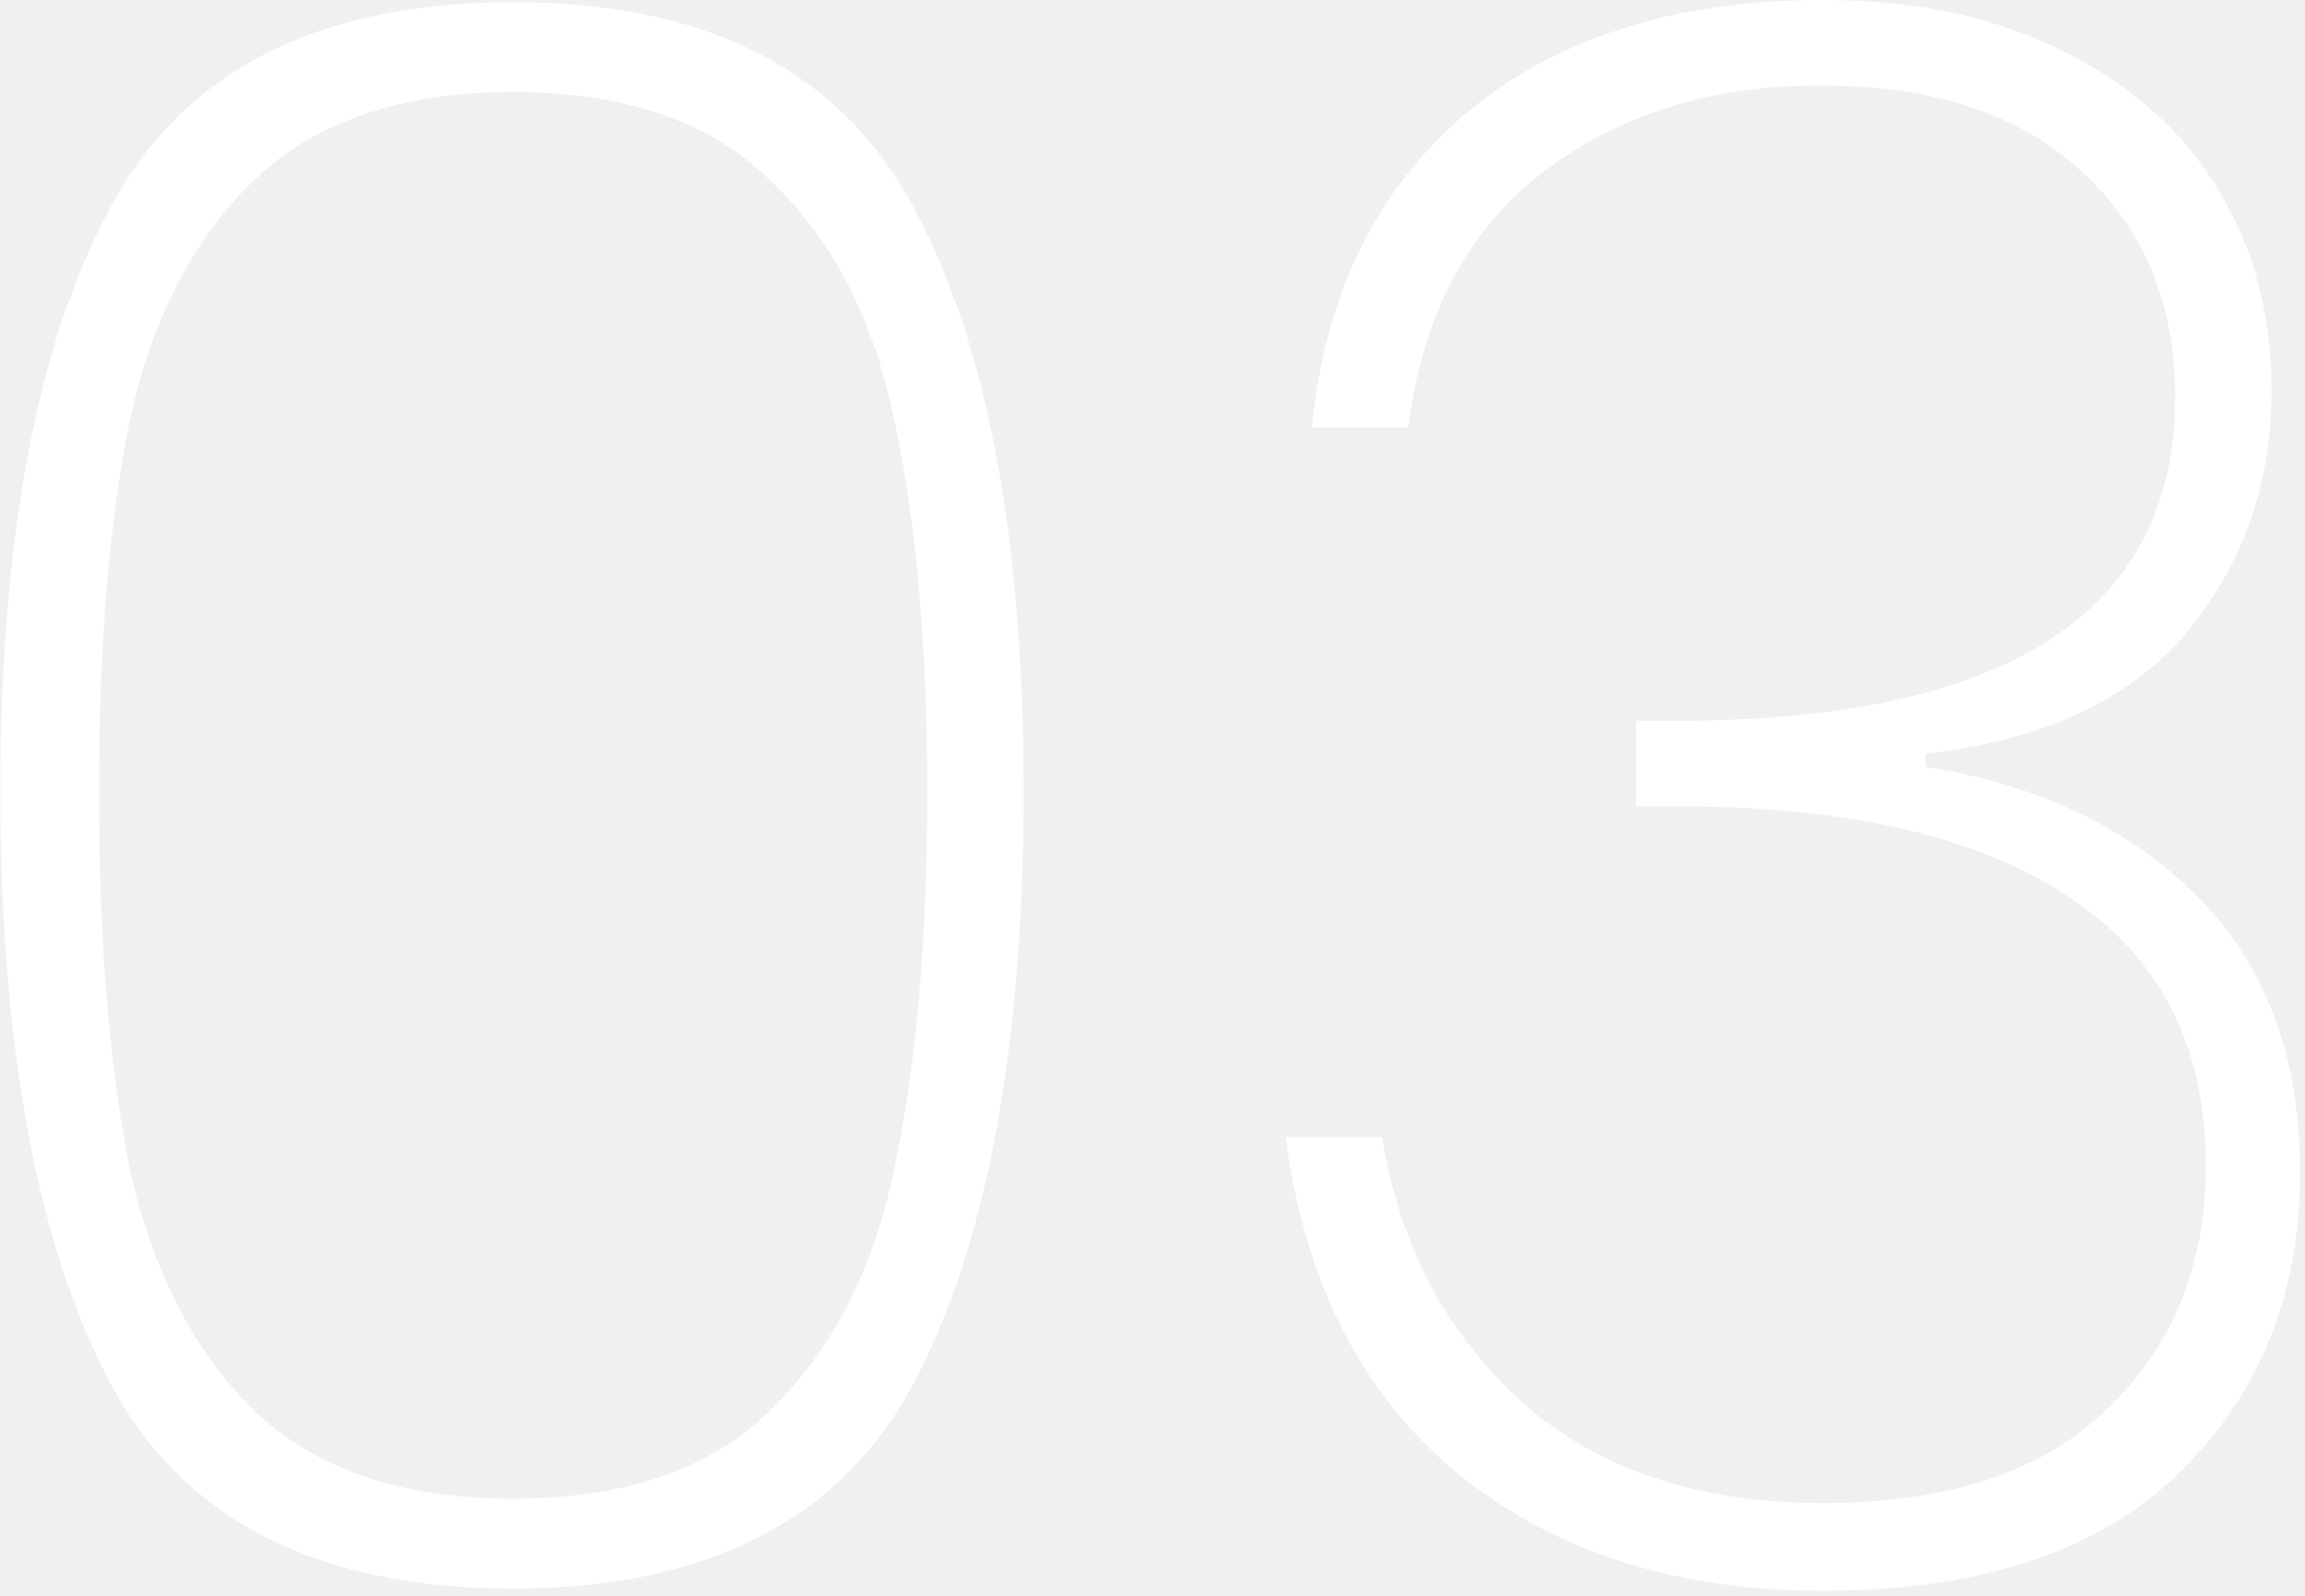
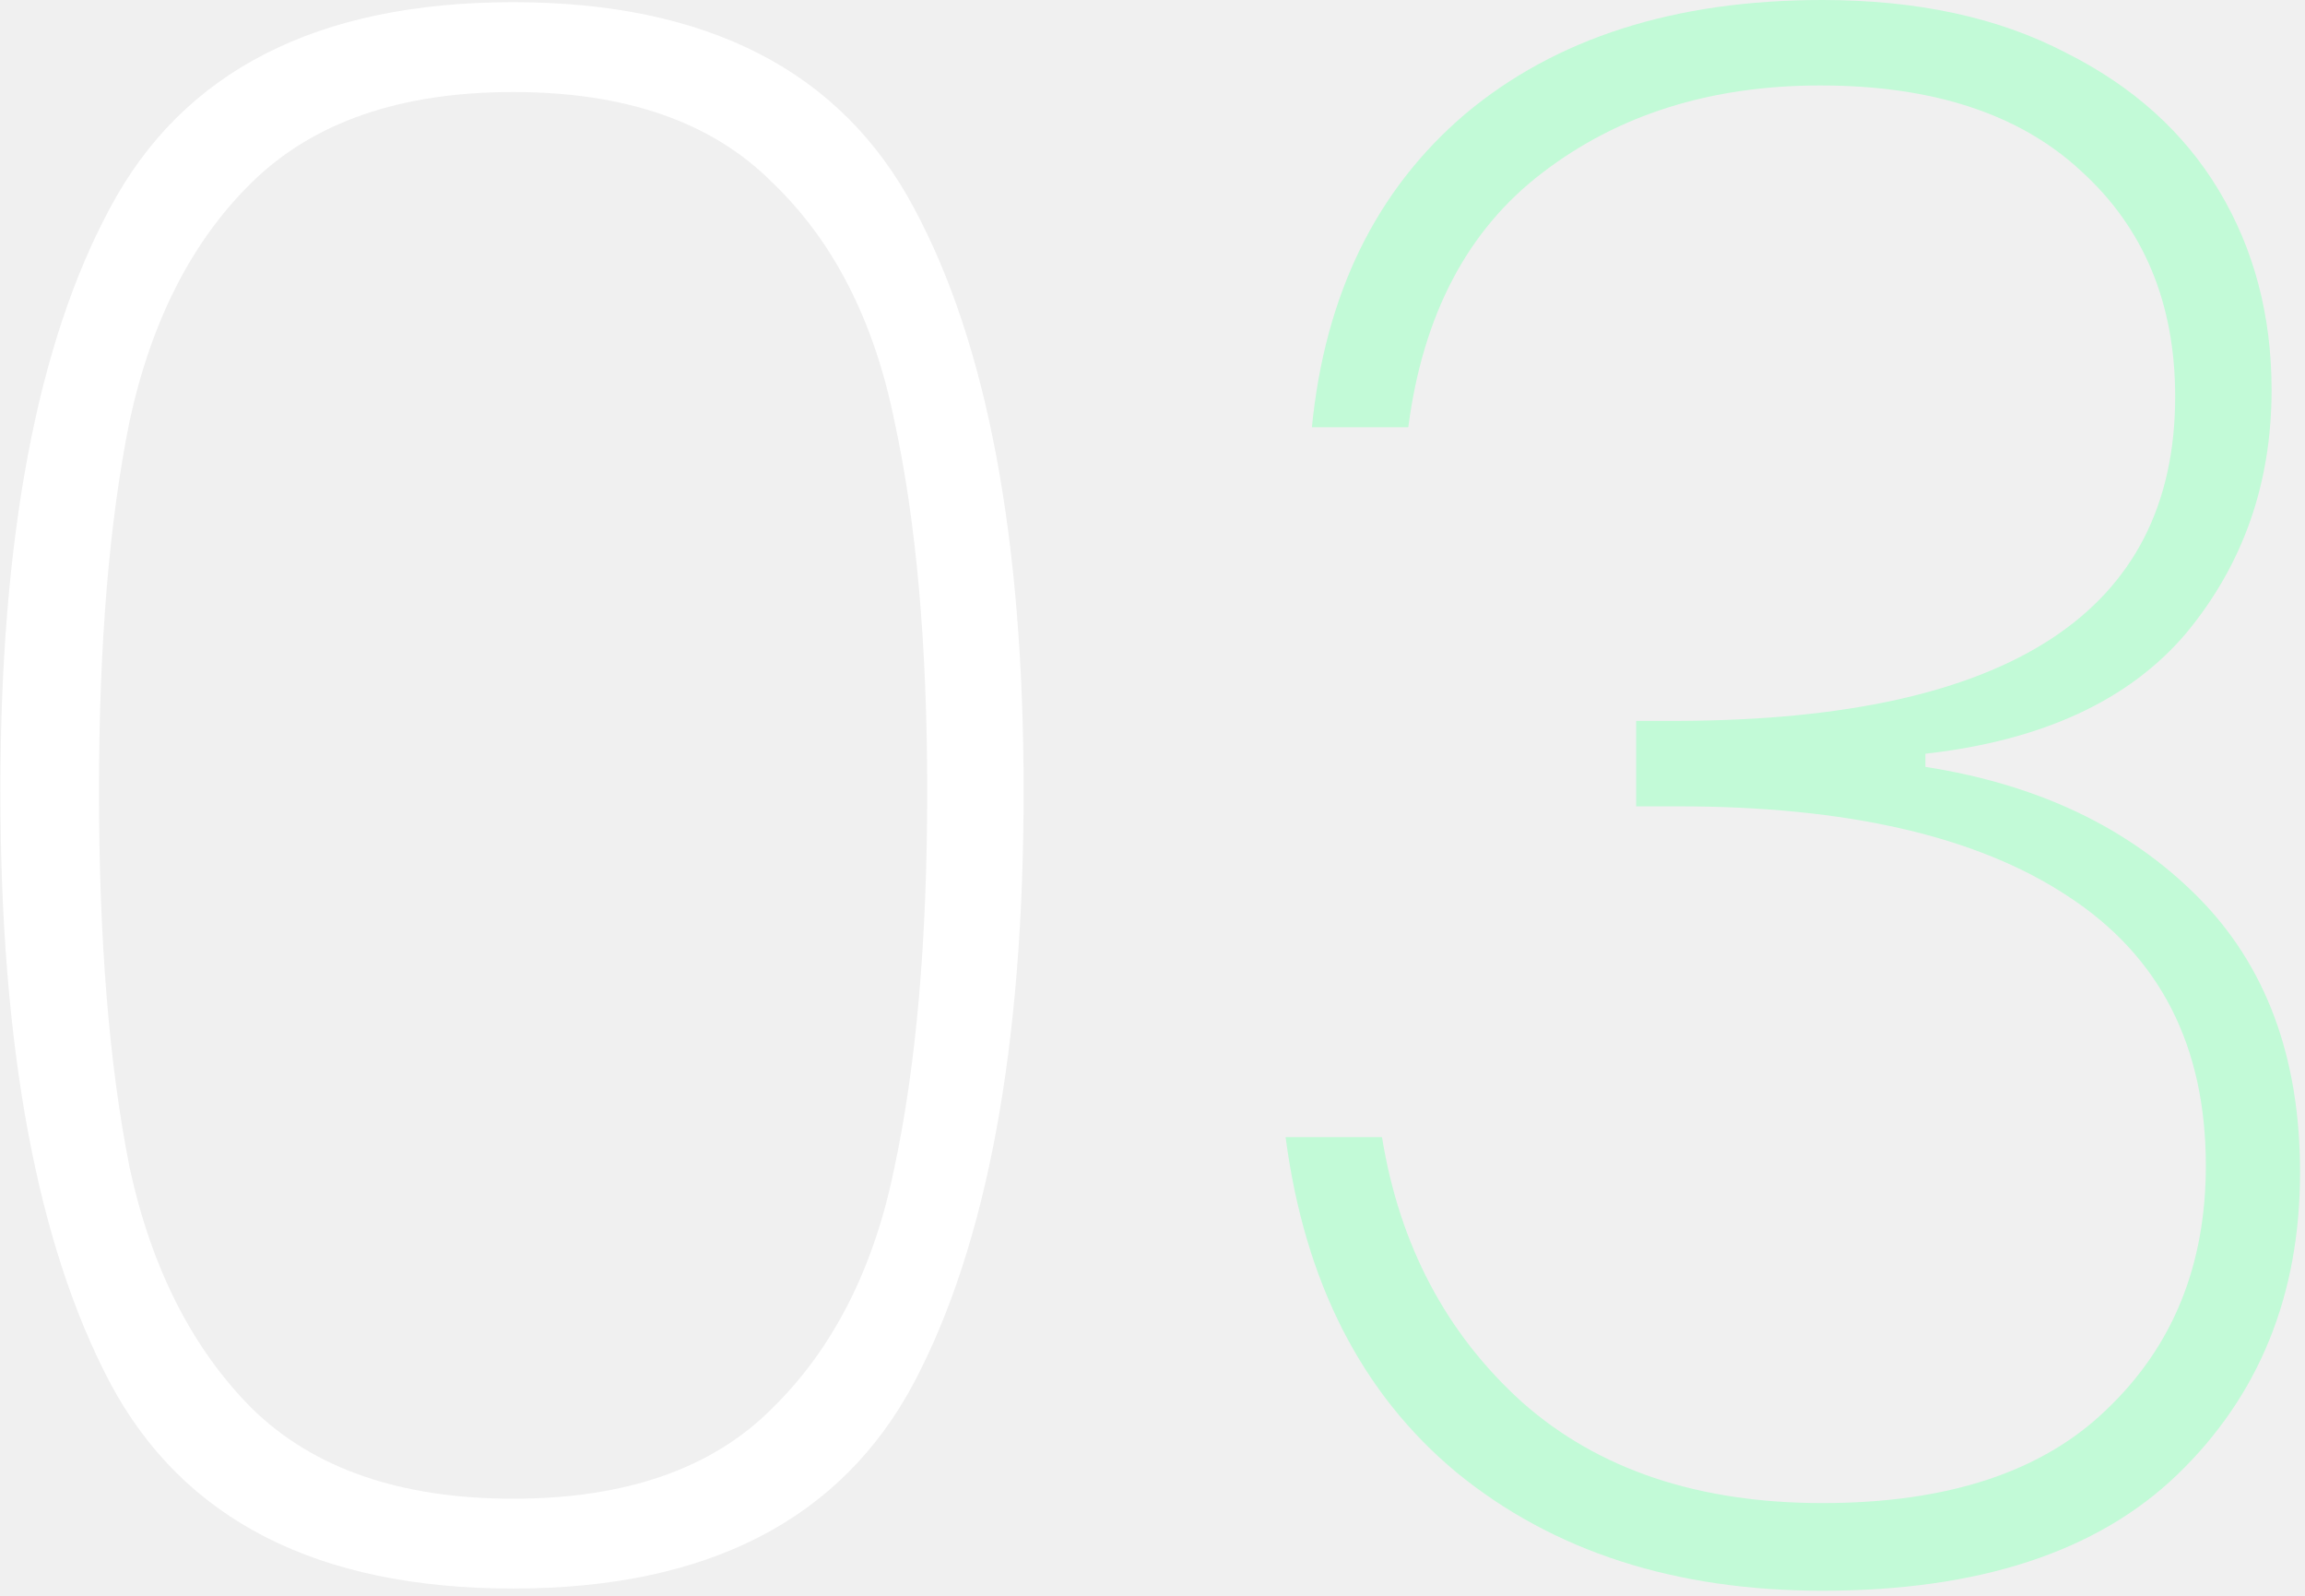
<svg xmlns="http://www.w3.org/2000/svg" width="263" height="182" viewBox="0 0 263 182" fill="none">
  <path d="M0.045 90.25C0.045 61.417 4.212 39.25 12.545 23.75C20.878 8.083 36.212 0.25 58.545 0.25C80.712 0.25 95.962 8.083 104.295 23.75C112.628 39.25 116.795 61.417 116.795 90.25C116.795 119.417 112.628 141.917 104.295 157.75C95.962 173.417 80.712 181.25 58.545 181.25C36.212 181.25 20.878 173.417 12.545 157.75C4.212 141.917 0.045 119.417 0.045 90.25ZM105.795 90.25C105.795 73.583 104.545 59.5 102.045 48C99.712 36.5 95.045 27.417 88.045 20.75C81.212 13.917 71.378 10.5 58.545 10.5C45.712 10.5 35.795 13.917 28.795 20.75C21.962 27.417 17.295 36.5 14.795 48C12.462 59.5 11.295 73.583 11.295 90.25C11.295 107.25 12.462 121.583 14.795 133.25C17.295 144.75 21.962 153.917 28.795 160.75C35.795 167.583 45.712 171 58.545 171C71.378 171 81.212 167.583 88.045 160.75C95.045 153.917 99.712 144.75 102.045 133.25C104.545 121.583 105.795 107.25 105.795 90.25Z" fill="white" />
-   <path d="M149.686 48.75C151.186 33.583 157.019 21.667 167.186 13C177.519 4.333 191.102 0 207.936 0C218.769 0 228.019 2 235.686 6C243.352 9.833 249.186 15.083 253.186 21.75C257.186 28.417 259.186 36 259.186 44.5C259.186 55.167 255.936 64.417 249.436 72.25C242.936 79.917 233.019 84.5 219.686 86V87.5C232.519 89.5 242.852 94.417 250.686 102.25C258.519 110.083 262.436 120.583 262.436 133.75C262.436 147.75 257.769 159.25 248.436 168.25C239.269 177.083 225.769 181.5 207.936 181.5C191.102 181.5 177.186 177 166.186 168C155.352 159 148.852 146.25 146.686 129.75H157.686C159.686 142.083 165.019 152.167 173.686 160C182.352 167.667 193.769 171.5 207.936 171.5C222.269 171.5 233.102 167.917 240.436 160.75C247.936 153.583 251.686 144.333 251.686 133C251.686 119.333 246.436 109.083 235.936 102.25C225.602 95.417 210.769 92 191.436 92H186.686V82.25H191.686C229.352 82.083 248.186 69.75 248.186 45.25C248.186 34.583 244.602 26 237.436 19.5C230.436 13 220.519 9.75 207.686 9.75C195.186 9.75 184.602 13.083 175.936 19.75C167.436 26.25 162.352 35.917 160.686 48.75H149.686Z" fill="white" />
+   <path d="M149.686 48.75C151.186 33.583 157.019 21.667 167.186 13C177.519 4.333 191.102 0 207.936 0C218.769 0 228.019 2 235.686 6C243.352 9.833 249.186 15.083 253.186 21.75C257.186 28.417 259.186 36 259.186 44.5C259.186 55.167 255.936 64.417 249.436 72.25C242.936 79.917 233.019 84.5 219.686 86V87.5C232.519 89.5 242.852 94.417 250.686 102.25C258.519 110.083 262.436 120.583 262.436 133.75C262.436 147.75 257.769 159.25 248.436 168.25C239.269 177.083 225.769 181.5 207.936 181.5C191.102 181.5 177.186 177 166.186 168C155.352 159 148.852 146.25 146.686 129.75H157.686C159.686 142.083 165.019 152.167 173.686 160C182.352 167.667 193.769 171.5 207.936 171.5C222.269 171.5 233.102 167.917 240.436 160.75C247.936 153.583 251.686 144.333 251.686 133C251.686 119.333 246.436 109.083 235.936 102.25C225.602 95.417 210.769 92 191.436 92H186.686V82.25H191.686C229.352 82.083 248.186 69.75 248.186 45.25C248.186 34.583 244.602 26 237.436 19.5C230.436 13 220.519 9.75 207.686 9.75C195.186 9.75 184.602 13.083 175.936 19.75C167.436 26.25 162.352 35.917 160.686 48.75H149.686Z" fill="#C2FAD7" />
</svg>
